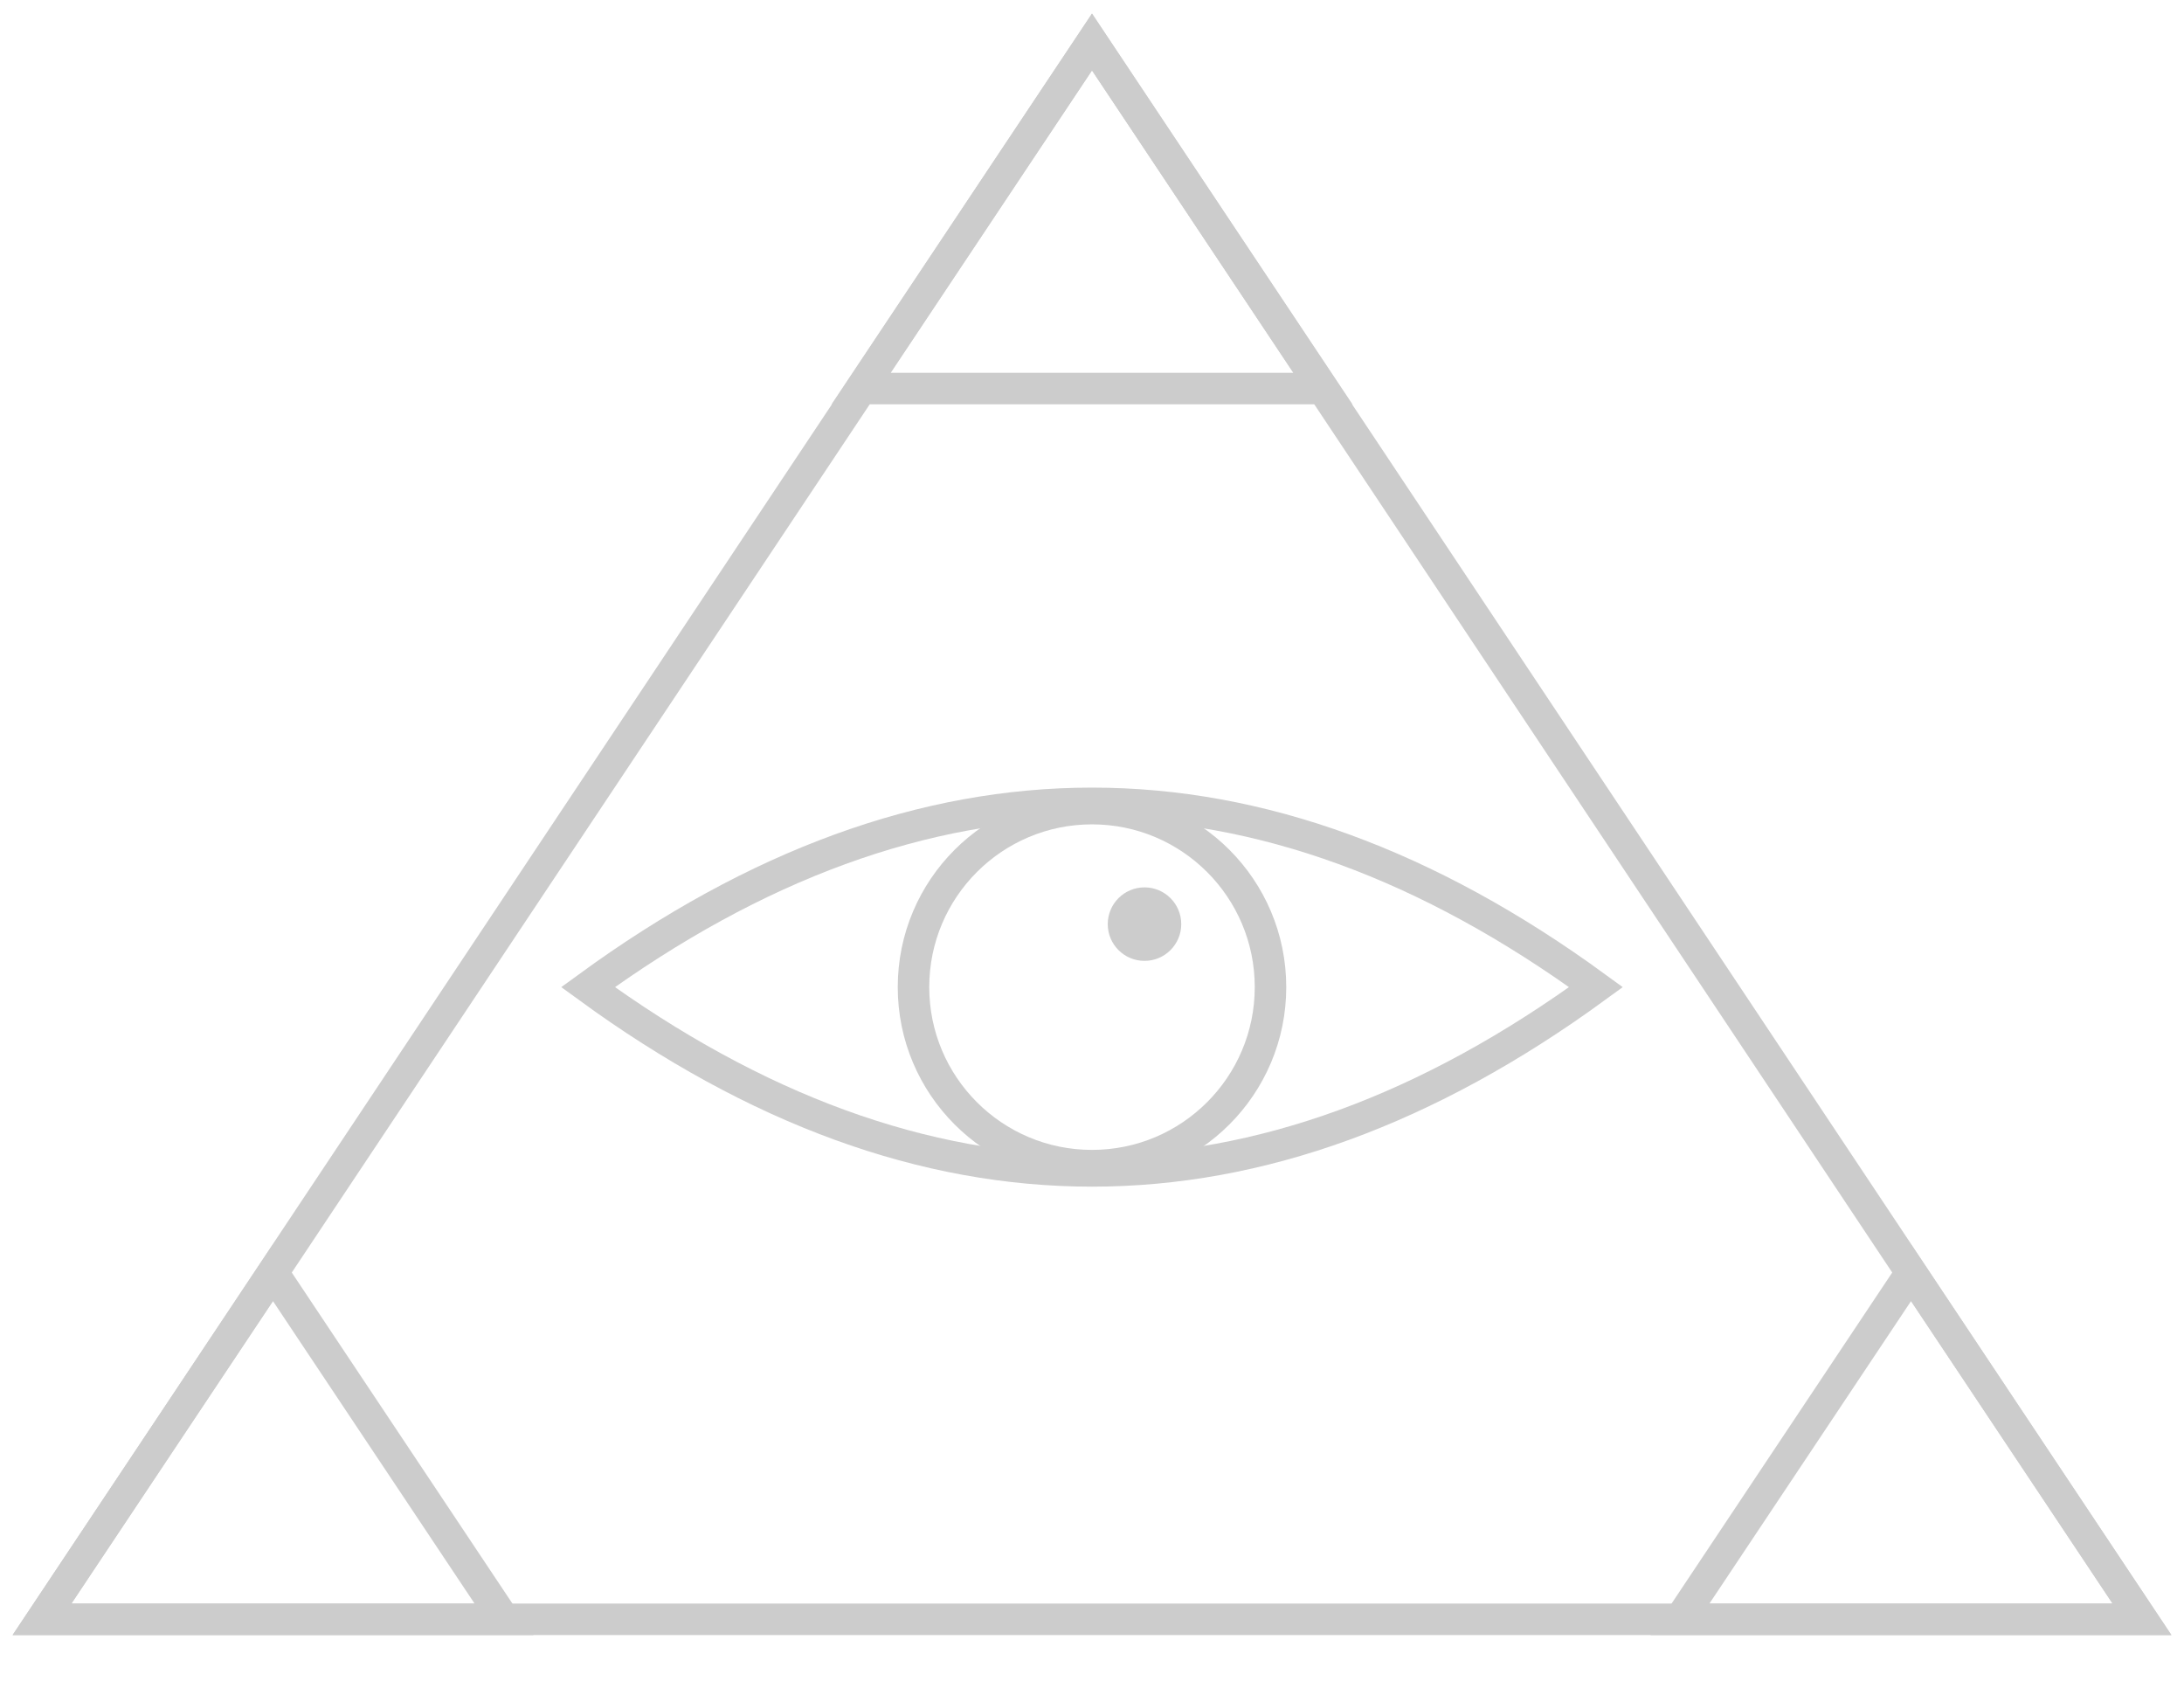
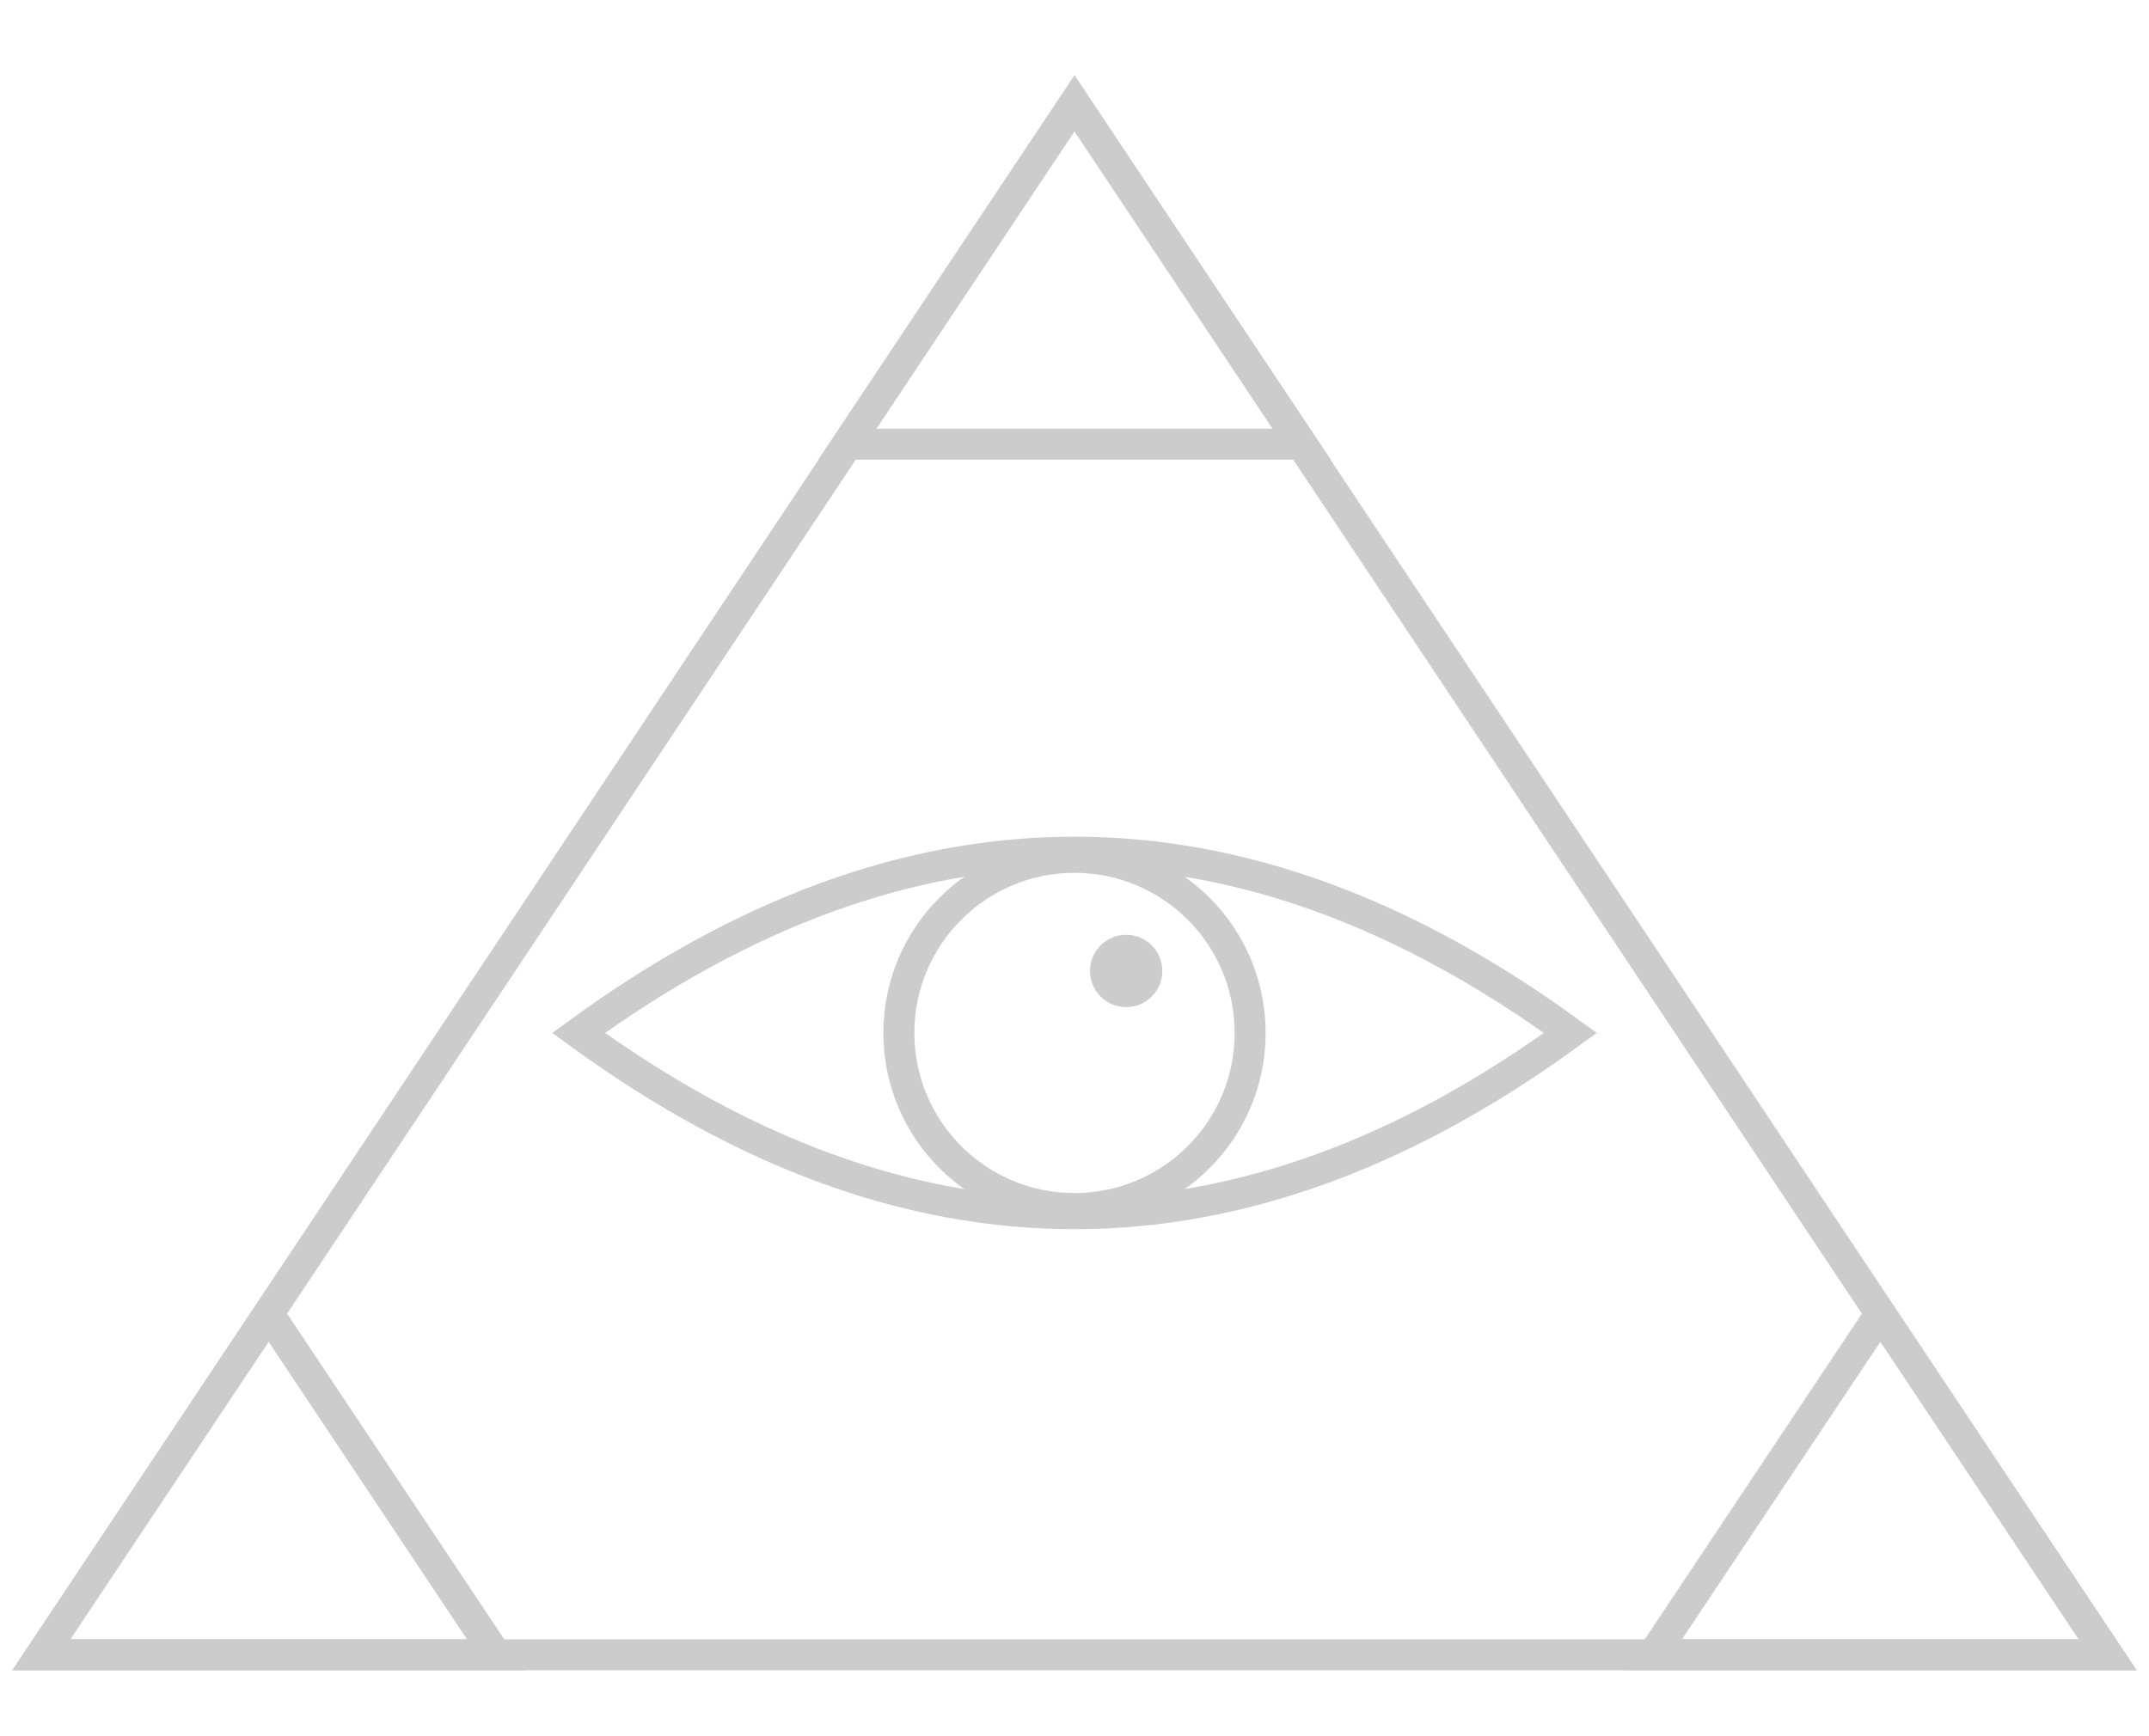
- <svg xmlns="http://www.w3.org/2000/svg" viewBox="-4 6 208 162">
-   <polygon points="100,10 0,160.2 200,160.2" fill="none" stroke="#cccccc" stroke-width="3" />
-   <polygon points="100,10 78,43 122,43" fill="none" stroke="#cccccc" stroke-width="3" />
-   <polygon points="0,160.2 22,127.2 44,160.2" fill="none" stroke="#cccccc" stroke-width="3" />
-   <polygon points="200,160.2 178,127.2 156,160.2" fill="none" stroke="#cccccc" stroke-width="3" />
-   <path d="M52,100 Q100,65 148,100 Q100,135 52,100 Z" fill="none" stroke="#cccccc" stroke-width="3" />
-   <circle cx="100" cy="100" r="17" fill="none" stroke="#cccccc" stroke-width="3" />
-   <circle cx="100" cy="100" r="9" fill="transparent" />
-   <circle cx="105" cy="94" r="3.5" fill="#cccccc" />
+ <svg xmlns="http://www.w3.org/2000/svg" viewBox="0 0 208 168">
+   <g transform="translate(4, 0)">
+     <polygon points="100,10 0,160.2 200,160.2" fill="none" stroke="#cccccc" stroke-width="3" />
+     <polygon points="100,10 78,43 122,43" fill="none" stroke="#cccccc" stroke-width="3" />
+     <polygon points="0,160.2 22,127.2 44,160.2" fill="none" stroke="#cccccc" stroke-width="3" />
+     <polygon points="200,160.2 178,127.2 156,160.2" fill="none" stroke="#cccccc" stroke-width="3" />
+     <path d="M52,100 Q100,65 148,100 Q100,135 52,100 Z" fill="none" stroke="#cccccc" stroke-width="3" />
+     <circle cx="100" cy="100" r="17" fill="none" stroke="#cccccc" stroke-width="3" />
+     <circle cx="100" cy="100" r="9" fill="transparent" />
+     <circle cx="105" cy="94" r="3.5" fill="#cccccc" />
+   </g>
</svg>
